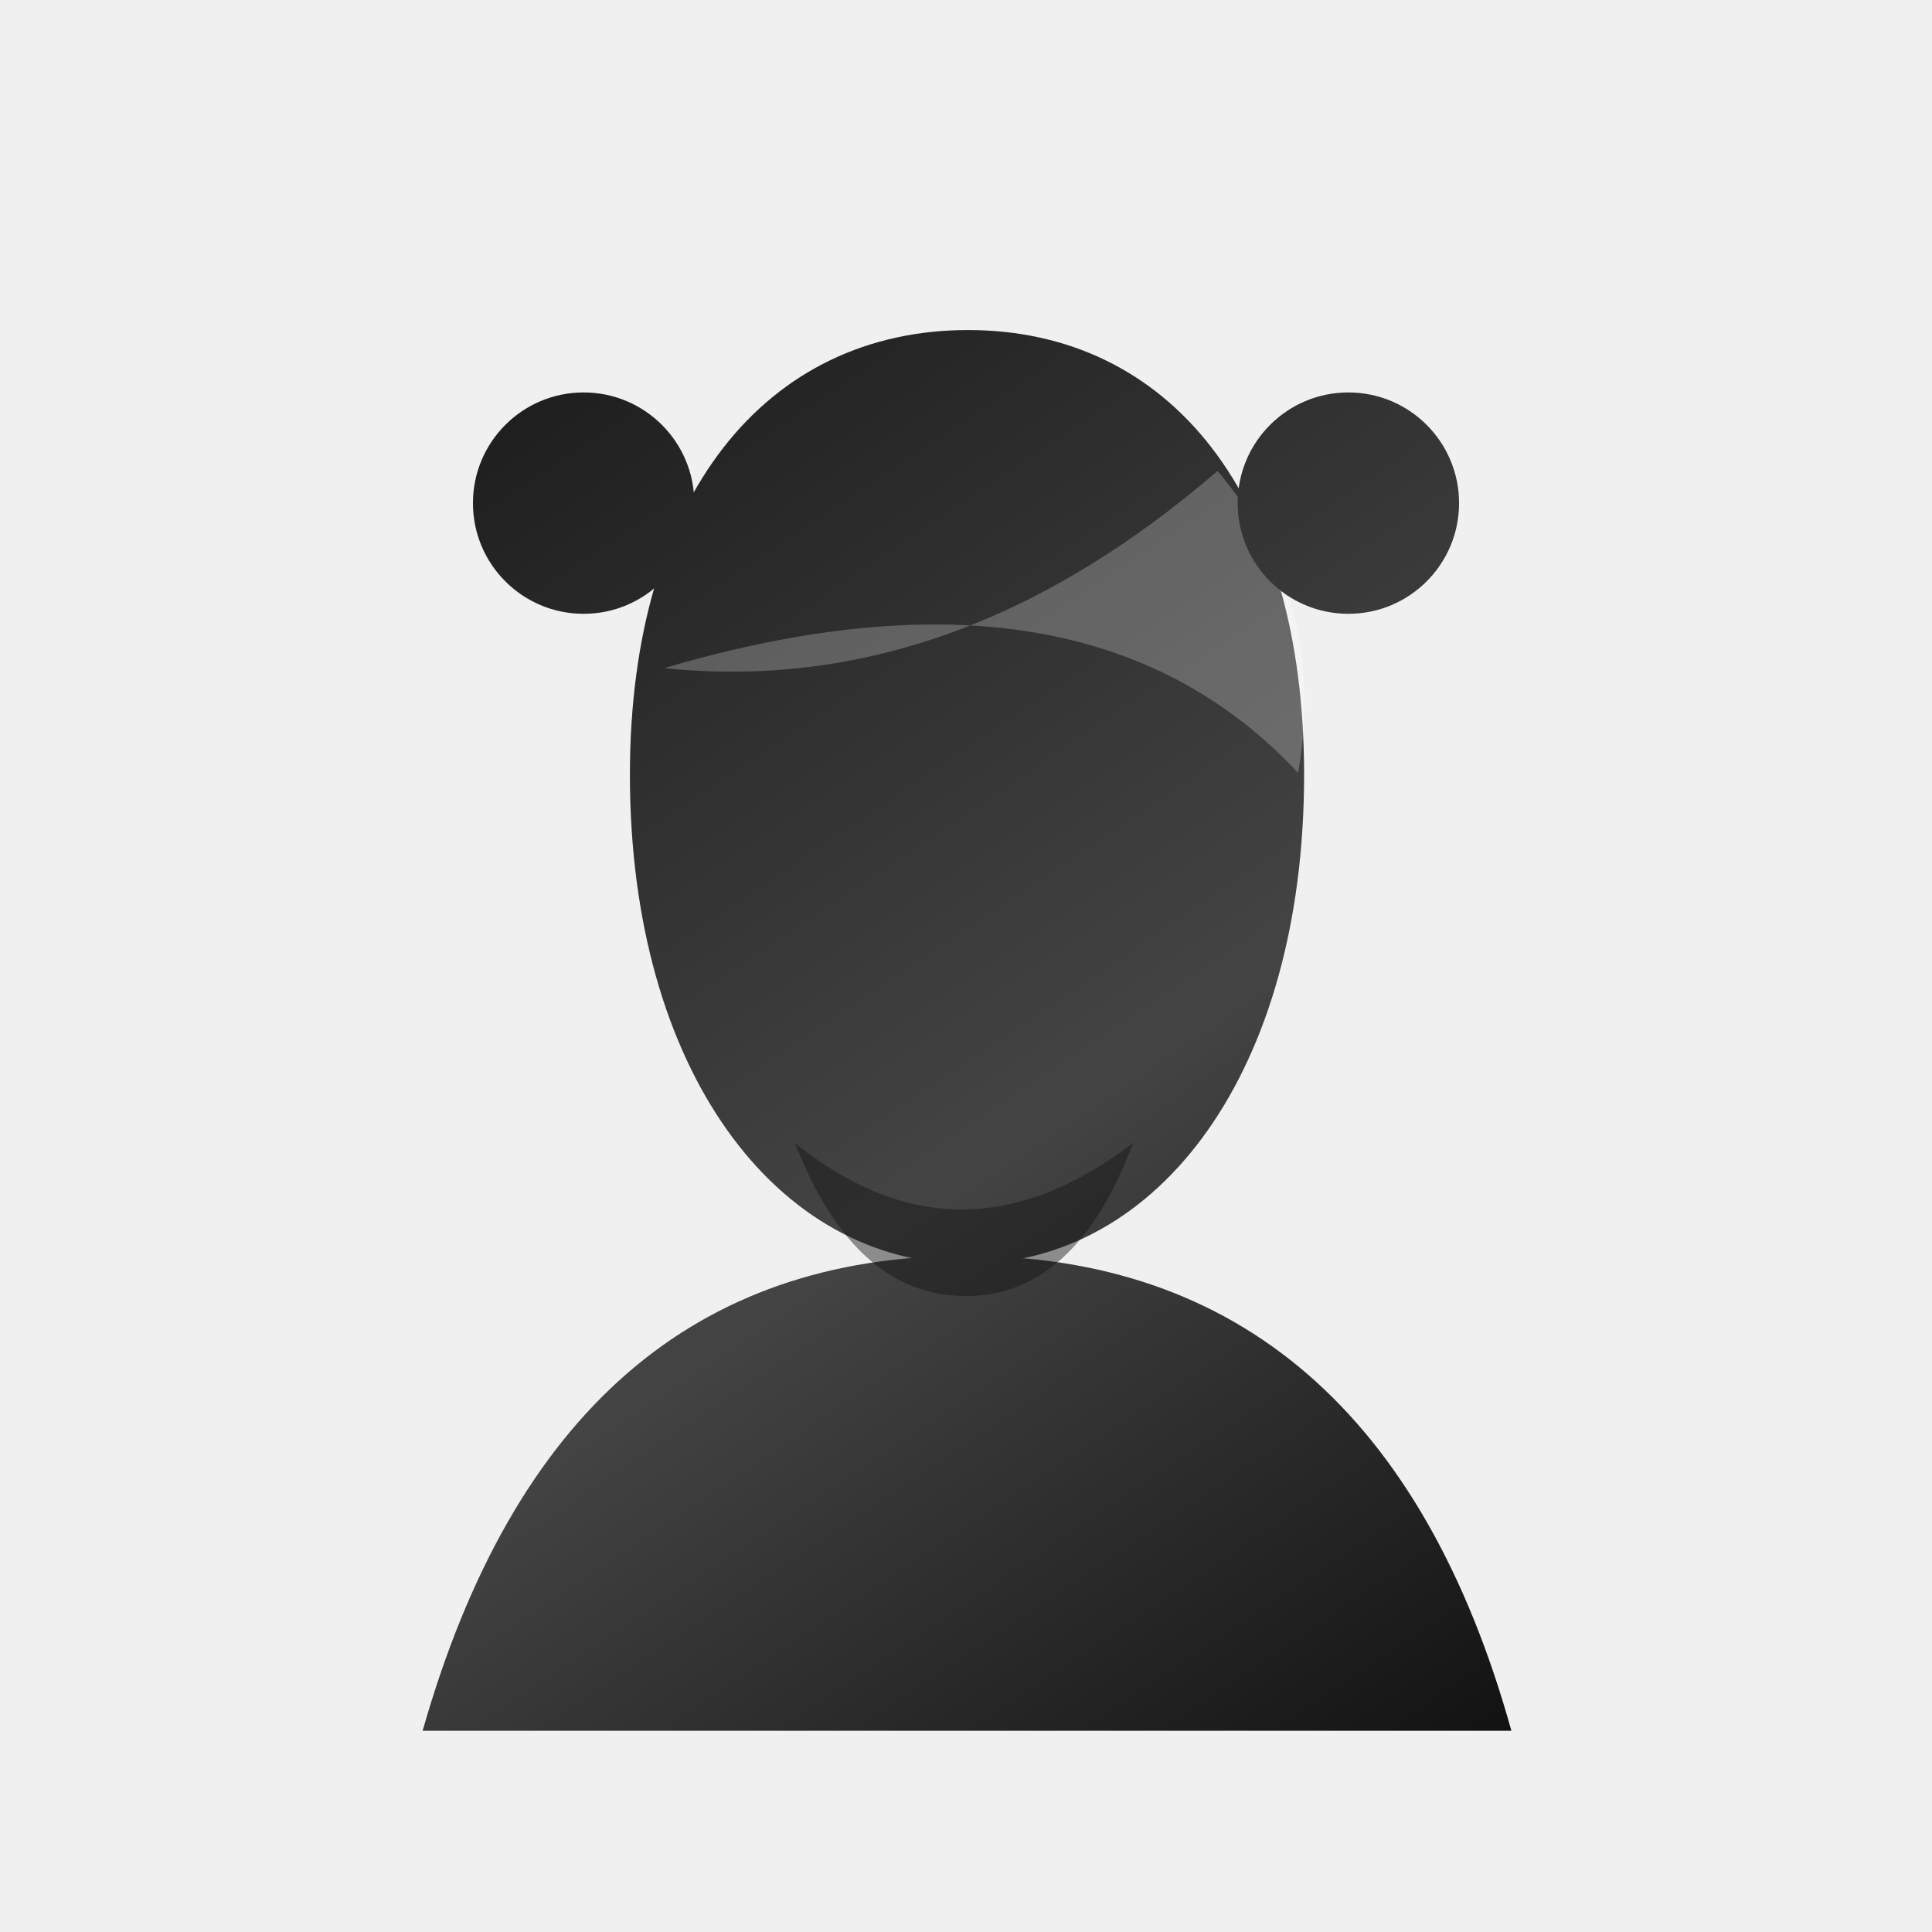
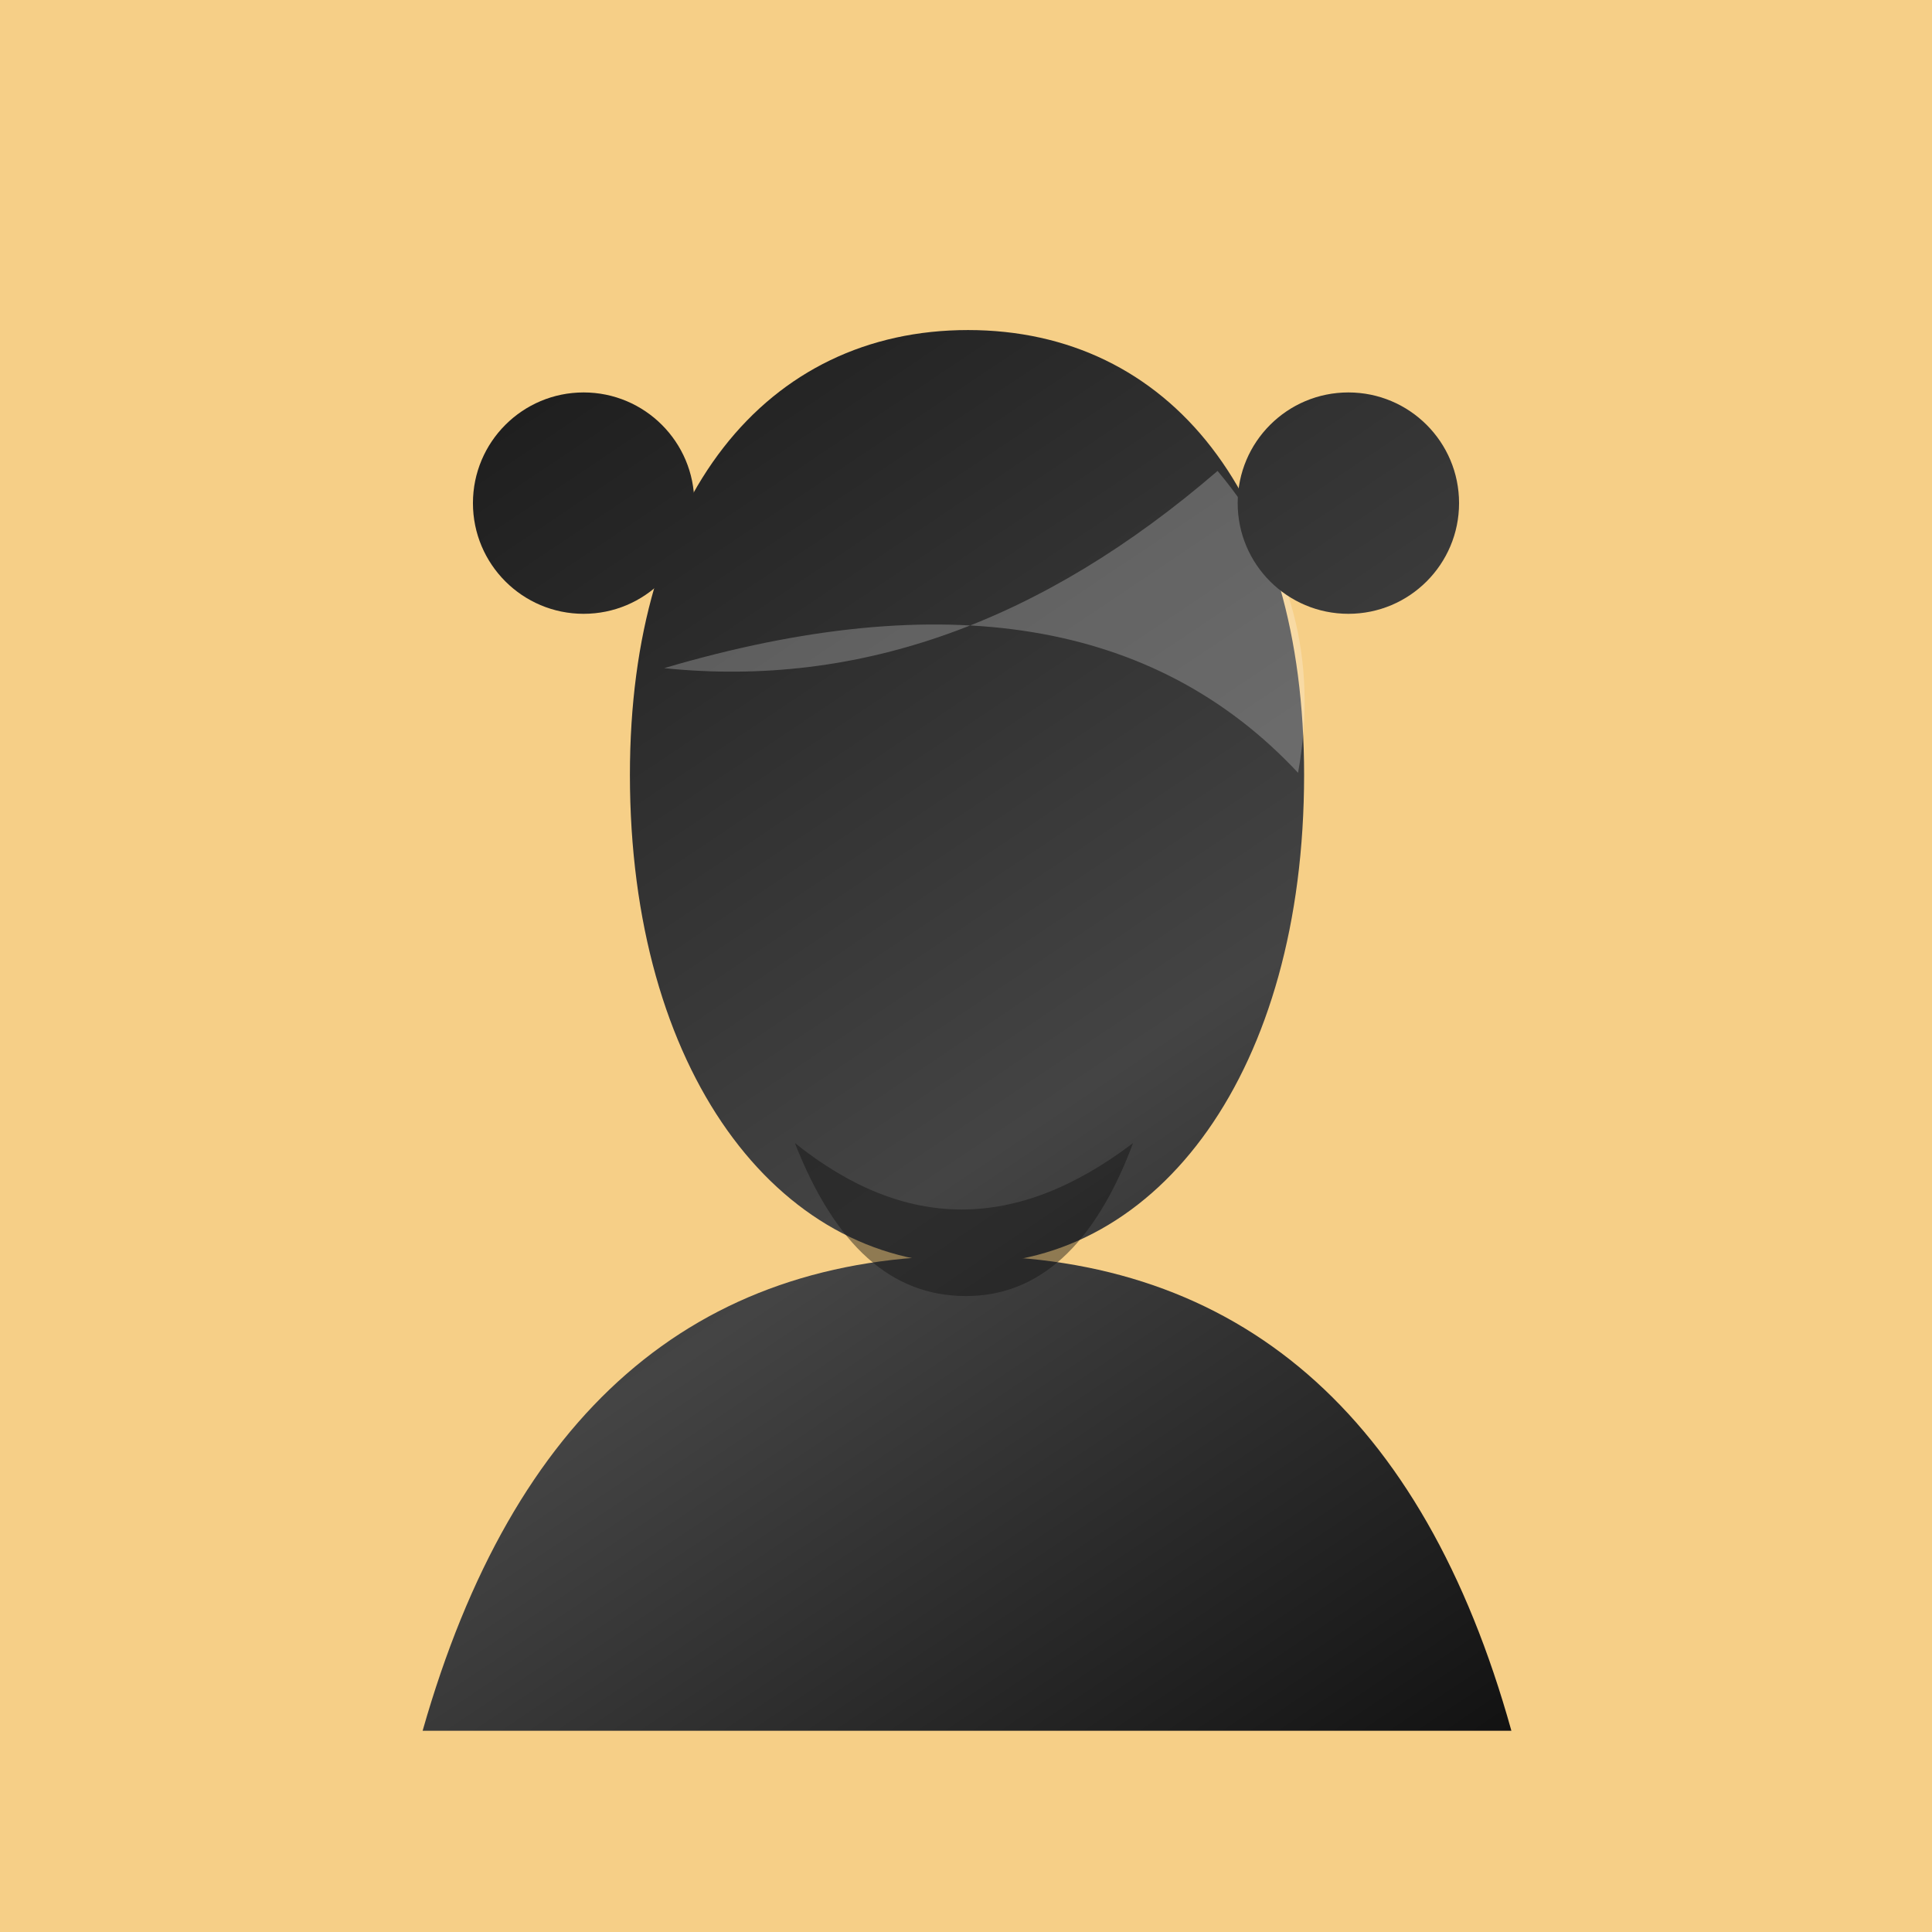
<svg xmlns="http://www.w3.org/2000/svg" viewBox="0 0 96 96" role="img">
  <defs>
    <linearGradient id="g" x1="22" x2="75" y1="9" y2="88" gradientUnits="userSpaceOnUse">
      <stop offset="0" stop-color="#151515" />
      <stop offset=".58" stop-color="#444" />
      <stop offset="1" stop-color="#101010" />
    </linearGradient>
  </defs>
+   <rect width="96" height="96" fill="#f6cf87" />
  <path fill="url(#g)" d="M21 86c4.5-15.8 13.5-23.6 27-23.6s22.7 7.8 27.1 23.6H21Z" />
  <path fill="url(#g)" d="M31.3 38.5c0-13.9 6.8-22.1 16.8-22.1s16.7 8.2 16.7 22.1c0 14.7-7.2 24.3-16.7 24.3s-16.8-9.6-16.8-24.3Z" />
  <path fill="#fff" opacity=".24" d="M33 33.2c9.7 1 18.8-2.3 27.5-9.8 3.7 4.4 5 9.4 4 15-7.1-7.6-17.6-9.3-31.5-5.2Z" />
  <path fill="#111" opacity=".45" d="M39.5 56.8c5.5 4.4 11 4.4 16.8 0-1.9 5.1-4.7 7.6-8.3 7.6-3.7 0-6.5-2.5-8.5-7.6Z" />
  <circle cx="29" cy="25" r="5.5" fill="url(#g)" />
  <circle cx="67" cy="25" r="5.5" fill="url(#g)" />
</svg>
